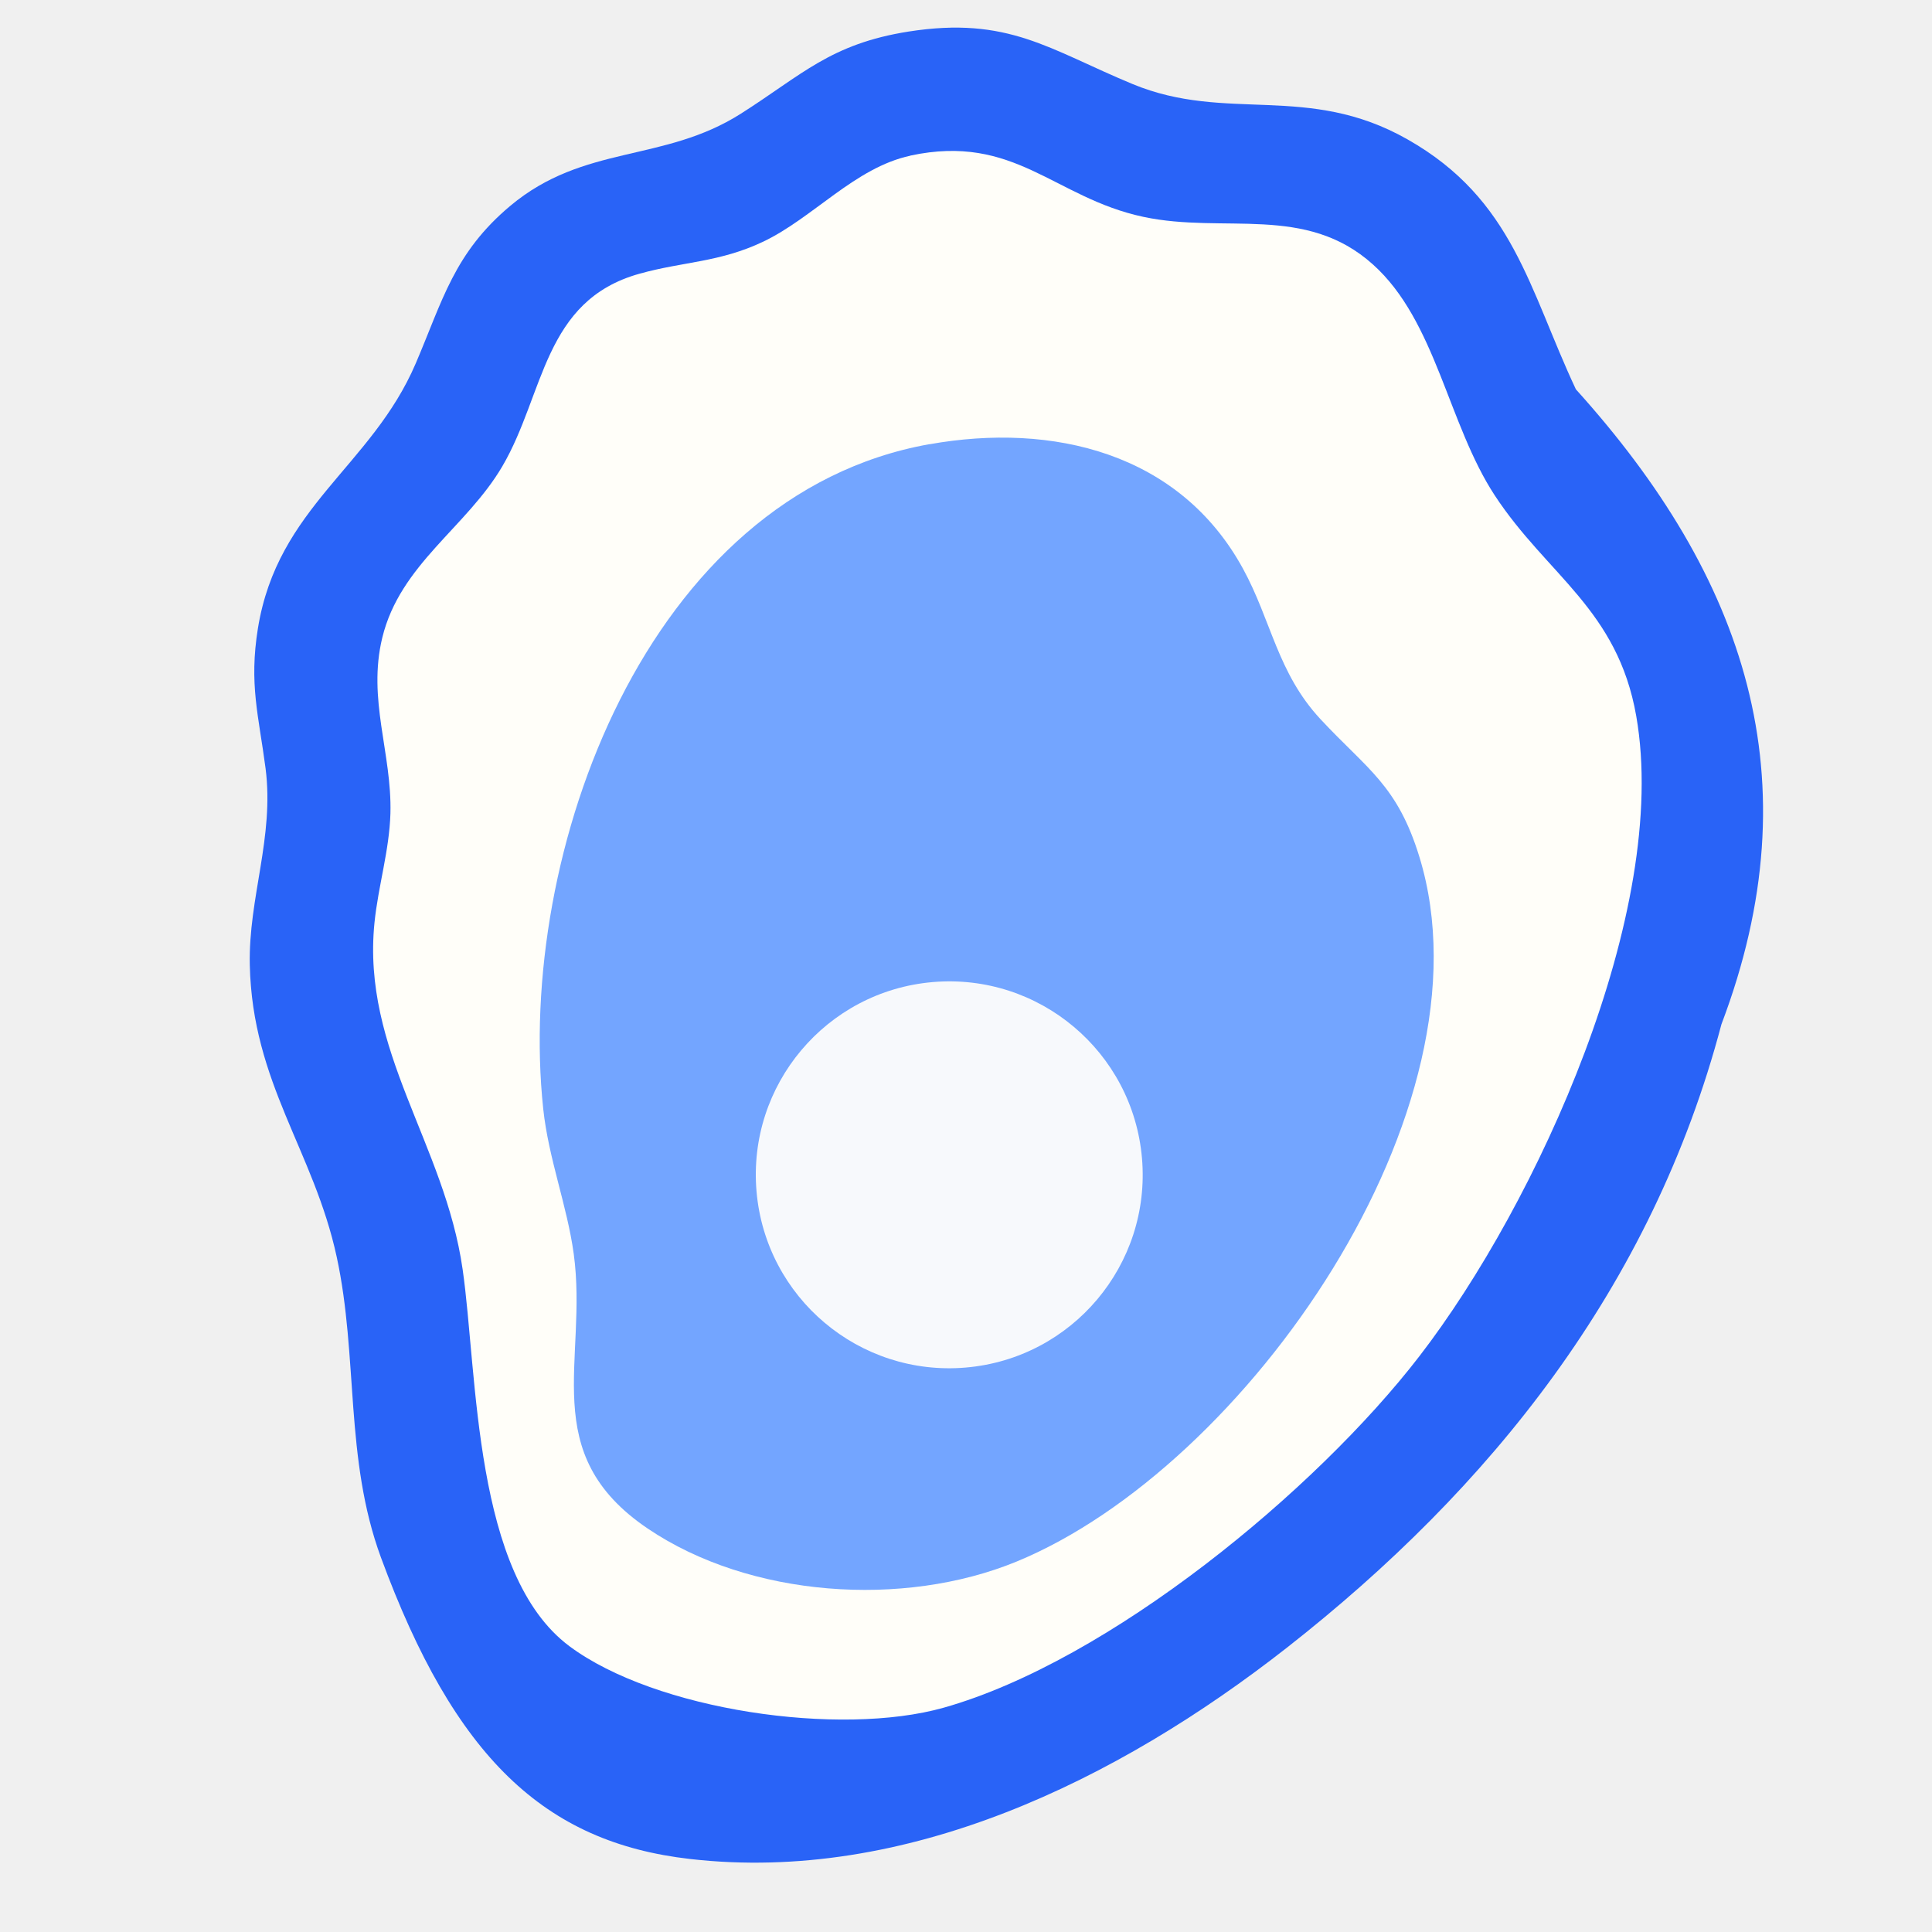
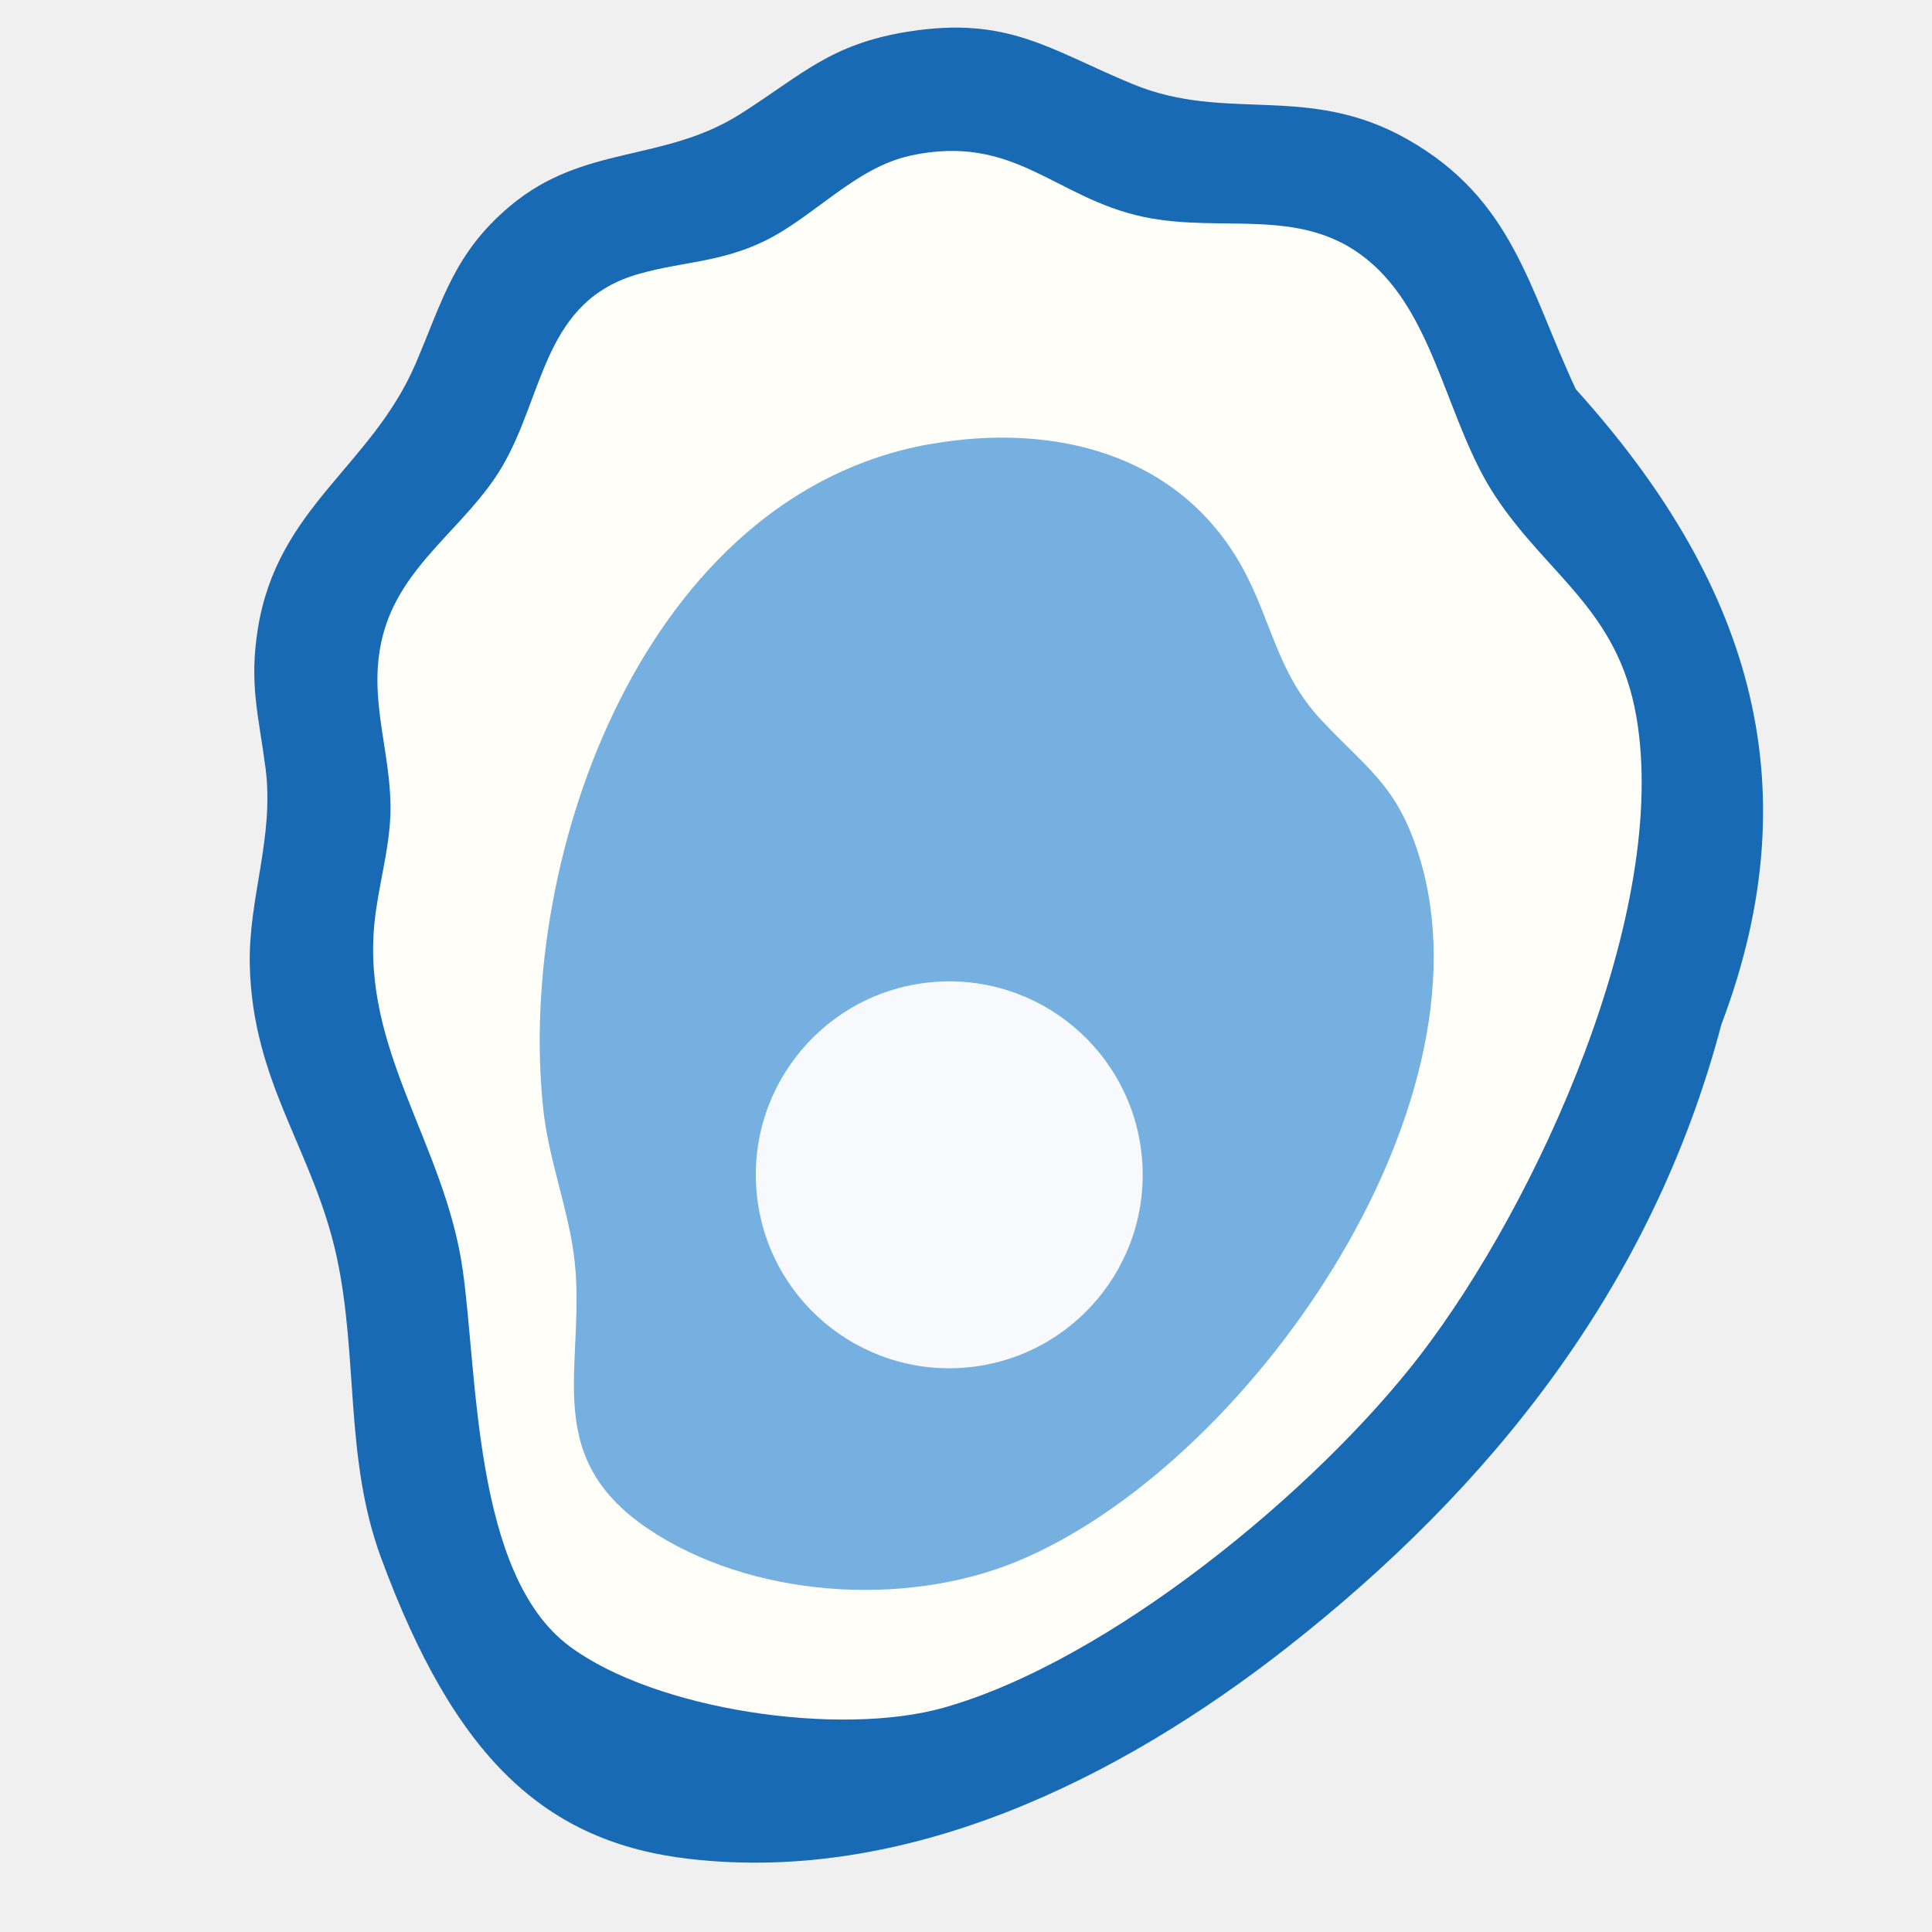
<svg xmlns="http://www.w3.org/2000/svg" width="24" height="24" viewBox="0 0 24 24" fill="none">
  <g clip-path="url(#clip0_2262_10784)">
    <g clip-path="url(#clip1_2262_10784)">
      <g clip-path="url(#clip2_2262_10784)">
-         <path d="M11.287 0.392C12.524 0.198 13.032 0.614 14.069 1.044C15.241 1.529 16.243 1.027 17.484 1.731C18.8 2.477 18.993 3.593 19.576 4.836C21.682 7.17 22.54 9.675 21.384 12.725C20.521 15.997 18.504 18.494 15.989 20.466C13.87 22.126 11.247 23.399 8.572 23.093C6.764 22.887 5.647 21.832 4.732 19.347C4.279 18.116 4.452 16.858 4.183 15.615C3.898 14.295 3.135 13.455 3.103 11.987C3.085 11.153 3.409 10.399 3.299 9.545C3.213 8.886 3.092 8.501 3.204 7.805C3.449 6.294 4.616 5.796 5.165 4.513C5.499 3.732 5.641 3.142 6.339 2.557C7.256 1.789 8.239 2.024 9.202 1.413C9.964 0.929 10.316 0.545 11.287 0.392Z" fill="#2963F7" />
+         <path d="M11.287 0.392C12.524 0.198 13.032 0.614 14.069 1.044C15.241 1.529 16.243 1.027 17.484 1.731C18.8 2.477 18.993 3.593 19.576 4.836C21.682 7.17 22.54 9.675 21.384 12.725C20.521 15.997 18.504 18.494 15.989 20.466C13.87 22.126 11.247 23.399 8.572 23.093C6.764 22.887 5.647 21.832 4.732 19.347C4.279 18.116 4.452 16.858 4.183 15.615C3.898 14.295 3.135 13.455 3.103 11.987C3.085 11.153 3.409 10.399 3.299 9.545C3.213 8.886 3.092 8.501 3.204 7.805C3.449 6.294 4.616 5.796 5.165 4.513C5.499 3.732 5.641 3.142 6.339 2.557C7.256 1.789 8.239 2.024 9.202 1.413C9.964 0.929 10.316 0.545 11.287 0.392Z" fill="#186AB5" />
        <path d="M11.308 1.933C12.607 1.654 13.095 2.458 14.204 2.694C15.209 2.908 16.218 2.532 17.056 3.286C17.839 3.989 17.987 5.268 18.569 6.155C19.219 7.145 20.094 7.569 20.326 8.895C20.75 11.32 19.097 14.946 17.634 16.845C16.343 18.521 13.779 20.632 11.725 21.213C10.43 21.579 8.142 21.245 7.074 20.45C5.879 19.56 5.935 17.079 5.747 15.768C5.523 14.206 4.491 13.053 4.652 11.462C4.698 11.008 4.837 10.564 4.85 10.105C4.87 9.355 4.562 8.689 4.749 7.921C4.971 7.009 5.795 6.553 6.241 5.791C6.766 4.894 6.747 3.733 7.945 3.4C8.489 3.248 8.936 3.261 9.481 3.002C10.102 2.706 10.622 2.081 11.309 1.934L11.308 1.933Z" fill="#FFFEF9" />
-         <path d="M11.544 5.519C13.077 5.245 14.652 5.625 15.439 7.061C15.793 7.707 15.868 8.357 16.402 8.932C16.983 9.557 17.358 9.749 17.633 10.647C18.592 13.78 15.473 18.229 12.627 19.399C11.222 19.976 9.313 19.845 8.046 18.988C6.663 18.053 7.308 16.902 7.127 15.575C7.045 14.977 6.813 14.389 6.748 13.773C6.411 10.602 8.03 6.146 11.544 5.518L11.544 5.519Z" fill="#73A5FF" />
+         <path d="M11.544 5.519C13.077 5.245 14.652 5.625 15.439 7.061C15.793 7.707 15.868 8.357 16.402 8.932C16.983 9.557 17.358 9.749 17.633 10.647C18.592 13.78 15.473 18.229 12.627 19.399C11.222 19.976 9.313 19.845 8.046 18.988C6.663 18.053 7.308 16.902 7.127 15.575C7.045 14.977 6.813 14.389 6.748 13.773C6.411 10.602 8.03 6.146 11.544 5.518L11.544 5.519Z" fill="#75B0E0" />
        <circle cx="11.792" cy="14.594" r="2.403" transform="rotate(-4.91185 11.7916 14.5938)" fill="#F7F9FC" />
      </g>
    </g>
  </g>
  <defs>
    <clipPath id="clip0_2262_10784">
      <rect width="24" height="24" fill="white" />
    </clipPath>
    <clipPath id="clip1_2262_10784">
      <rect width="23.736" height="23.736" fill="white" transform="translate(1.20953 -0.895218) rotate(5.20288)" />
    </clipPath>
    <clipPath id="clip2_2262_10784">
      <rect width="18.924" height="23.736" fill="white" transform="translate(2.10573 0.480705) rotate(-4.91185)" />
    </clipPath>
  </defs>
</svg>
